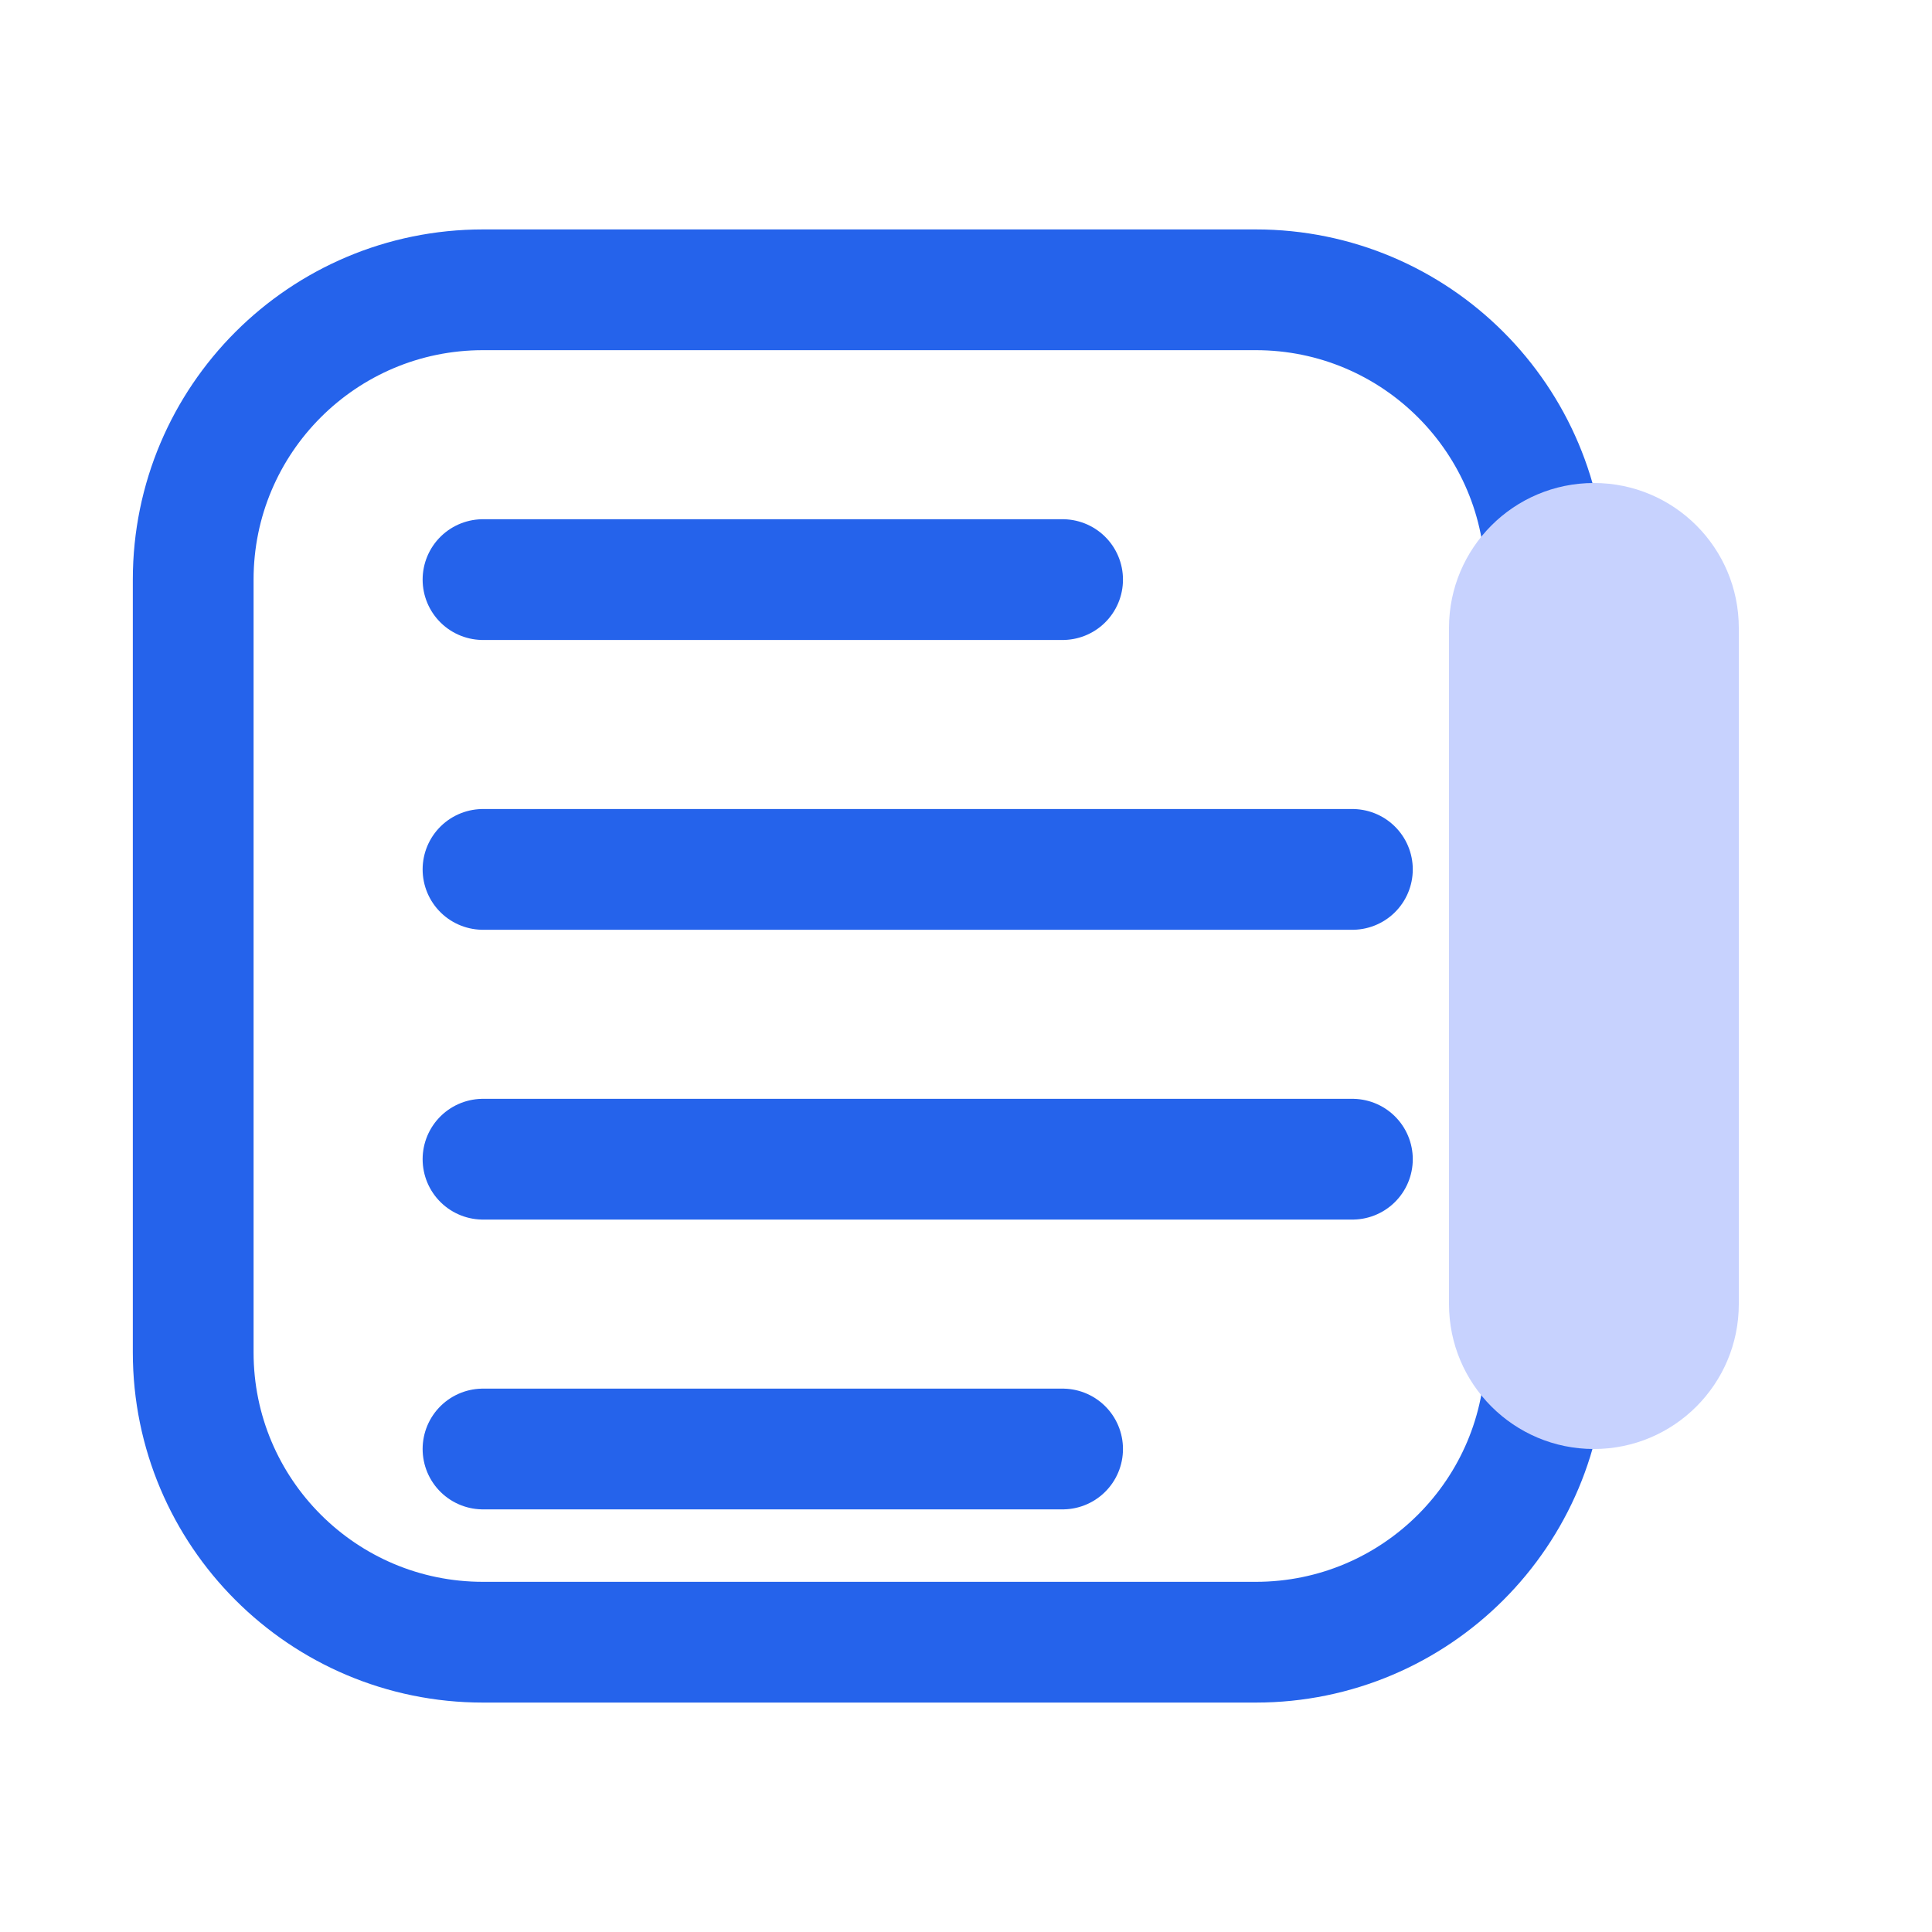
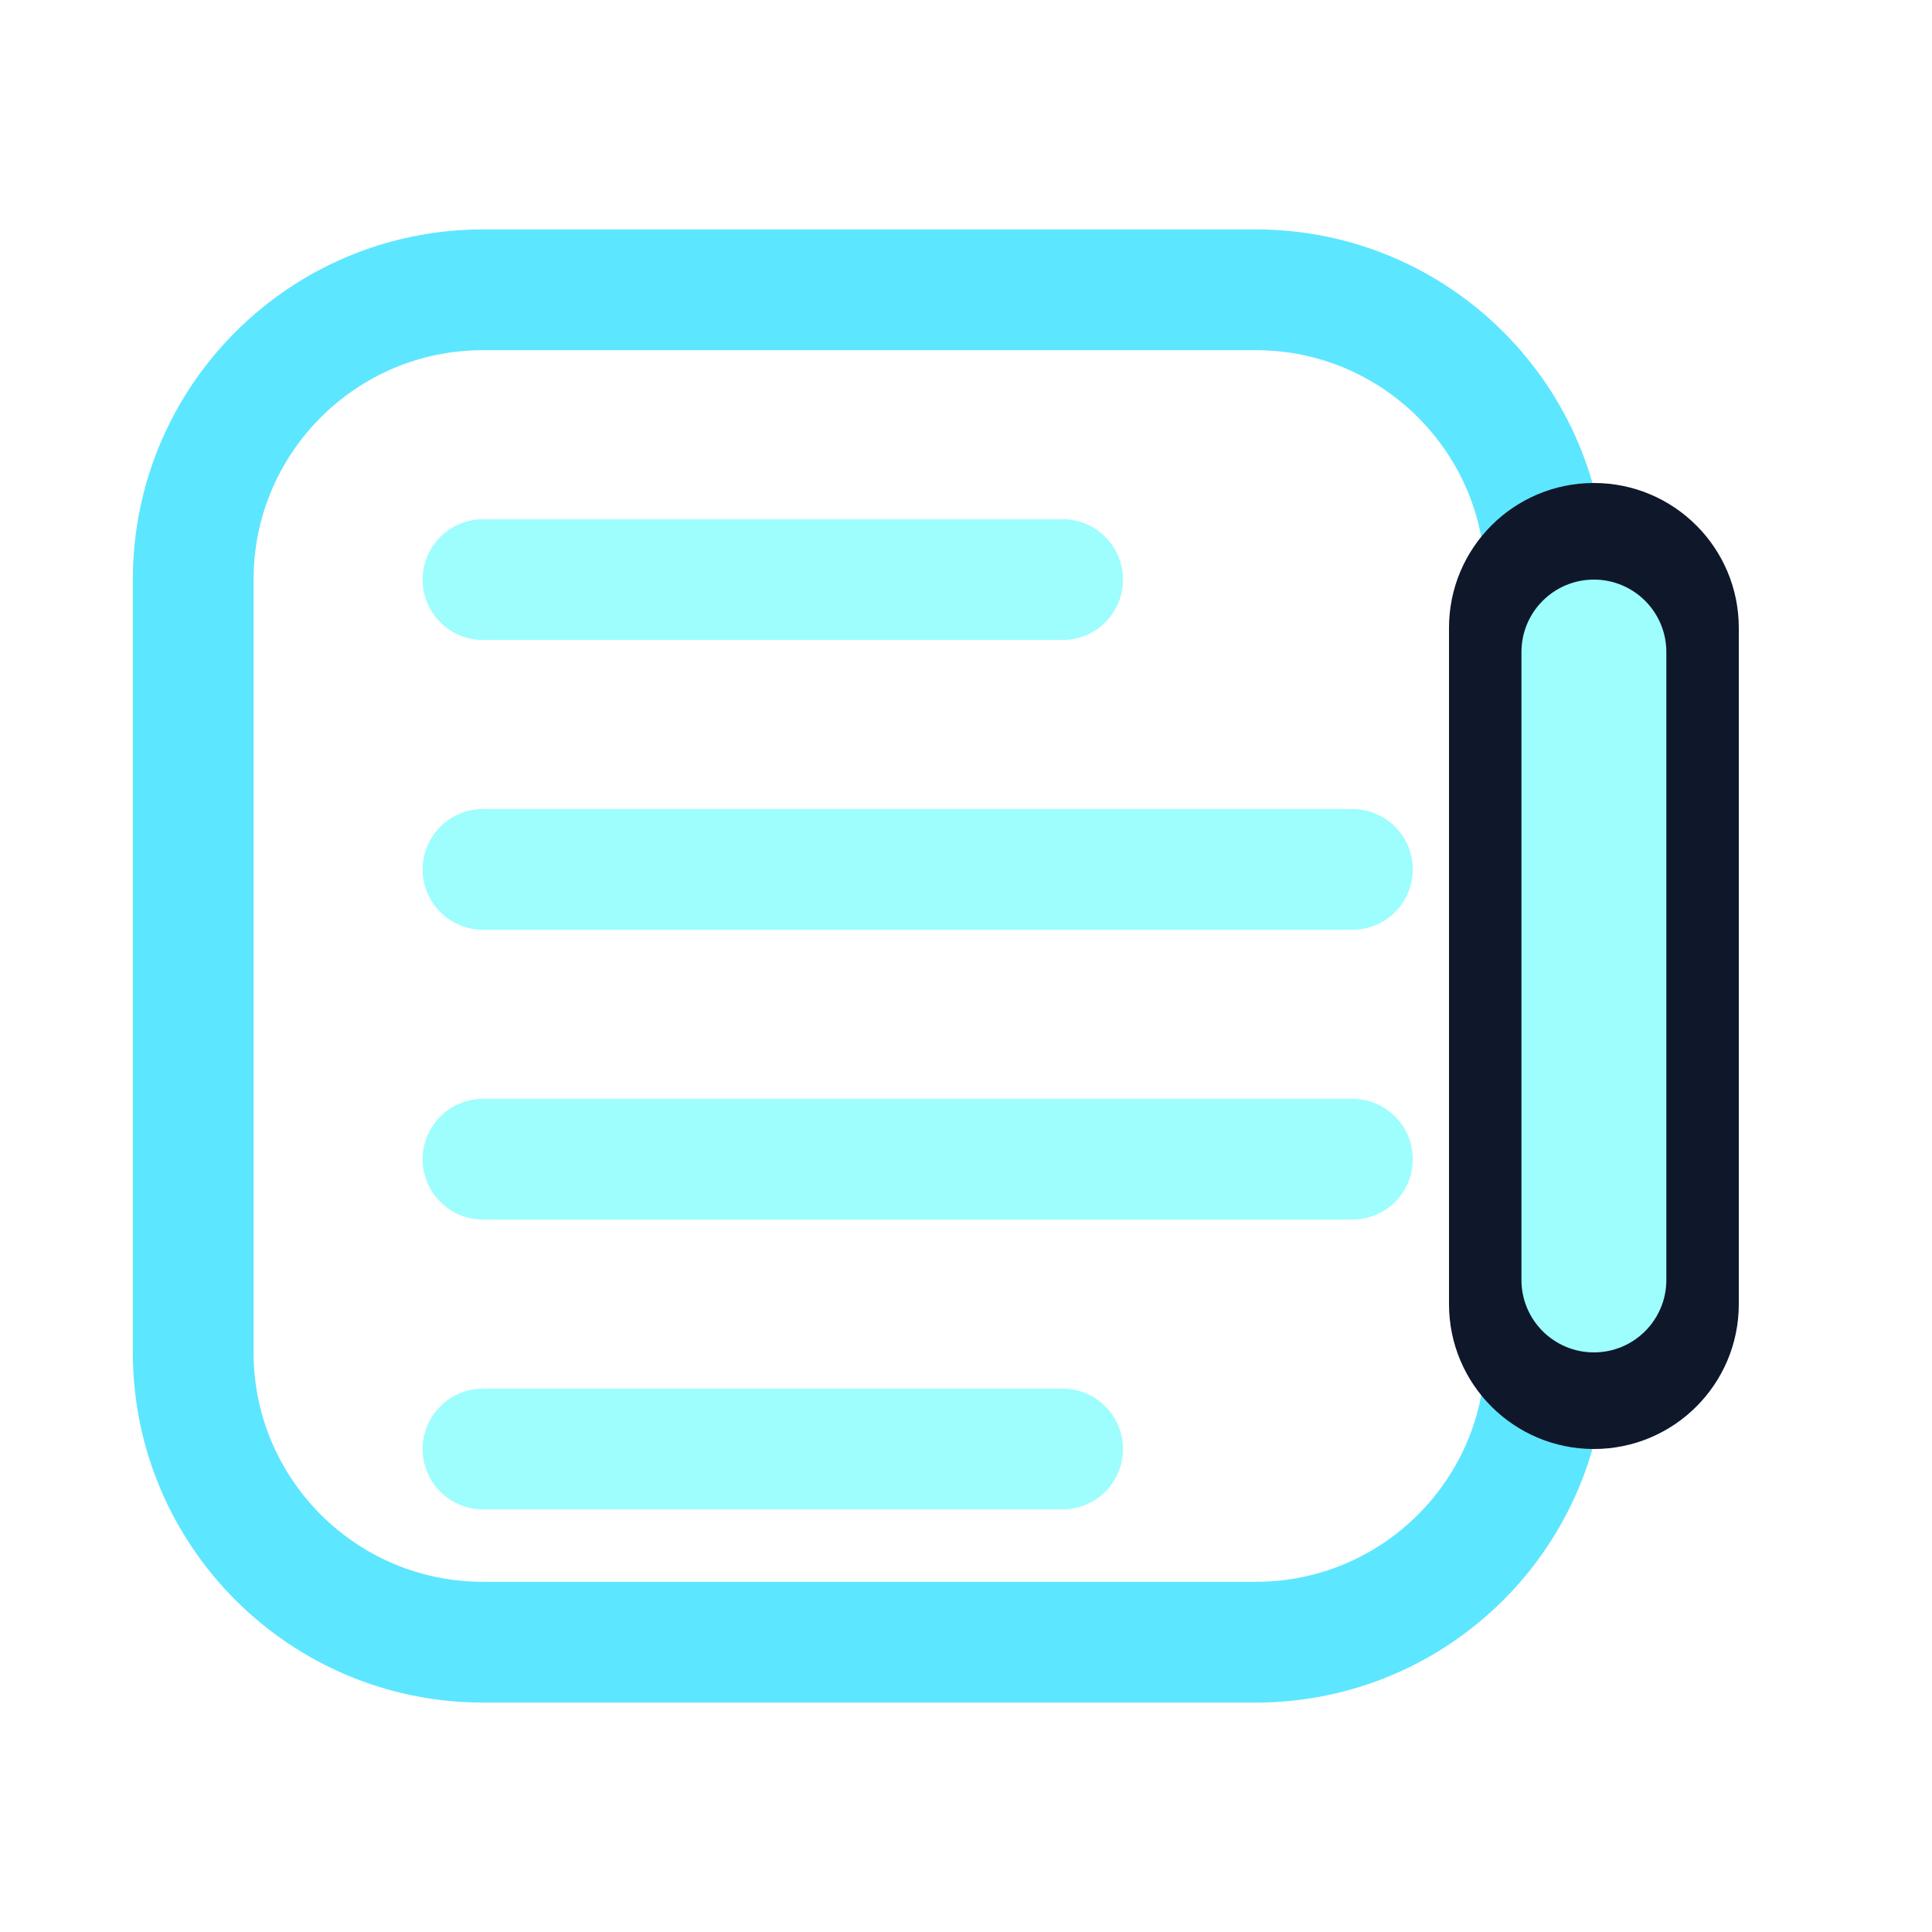
<svg xmlns="http://www.w3.org/2000/svg" width="40" height="40" viewBox="0 0 40 40" fill="none">
-   <rect x="4" y="6" width="28" height="28" rx="6" stroke="#2563EB" stroke-width="2.5" />
-   <path d="M10 12h12" stroke="#2563EB" stroke-width="2.5" stroke-linecap="round" />
-   <path d="M10 18h18" stroke="#2563EB" stroke-width="2.5" stroke-linecap="round" />
-   <path d="M10 24h18" stroke="#2563EB" stroke-width="2.5" stroke-linecap="round" />
-   <path d="M10 30h12" stroke="#2563EB" stroke-width="2.5" stroke-linecap="round" />
-   <rect x="30" y="10" width="6" height="20" rx="3" fill="#C7D2FE" />
+   <rect x="4" y="6" width="28" height="28" rx="6" stroke="#5DE6FF" stroke-width="2.5" />
+   <path d="M10 12h12" stroke="#9DFEFD" stroke-width="2.5" stroke-linecap="round" />
+   <path d="M10 18h18" stroke="#9DFEFD" stroke-width="2.5" stroke-linecap="round" />
+   <path d="M10 24h18" stroke="#9DFEFD" stroke-width="2.5" stroke-linecap="round" />
+   <path d="M10 30h12" stroke="#9DFEFD" stroke-width="2.5" stroke-linecap="round" />
+   <rect x="30" y="10" width="6" height="20" rx="3" fill="#0F172A" />
+   <rect x="31.5" y="12" width="3" height="16" rx="1.5" fill="#9DFEFD" />
</svg>
